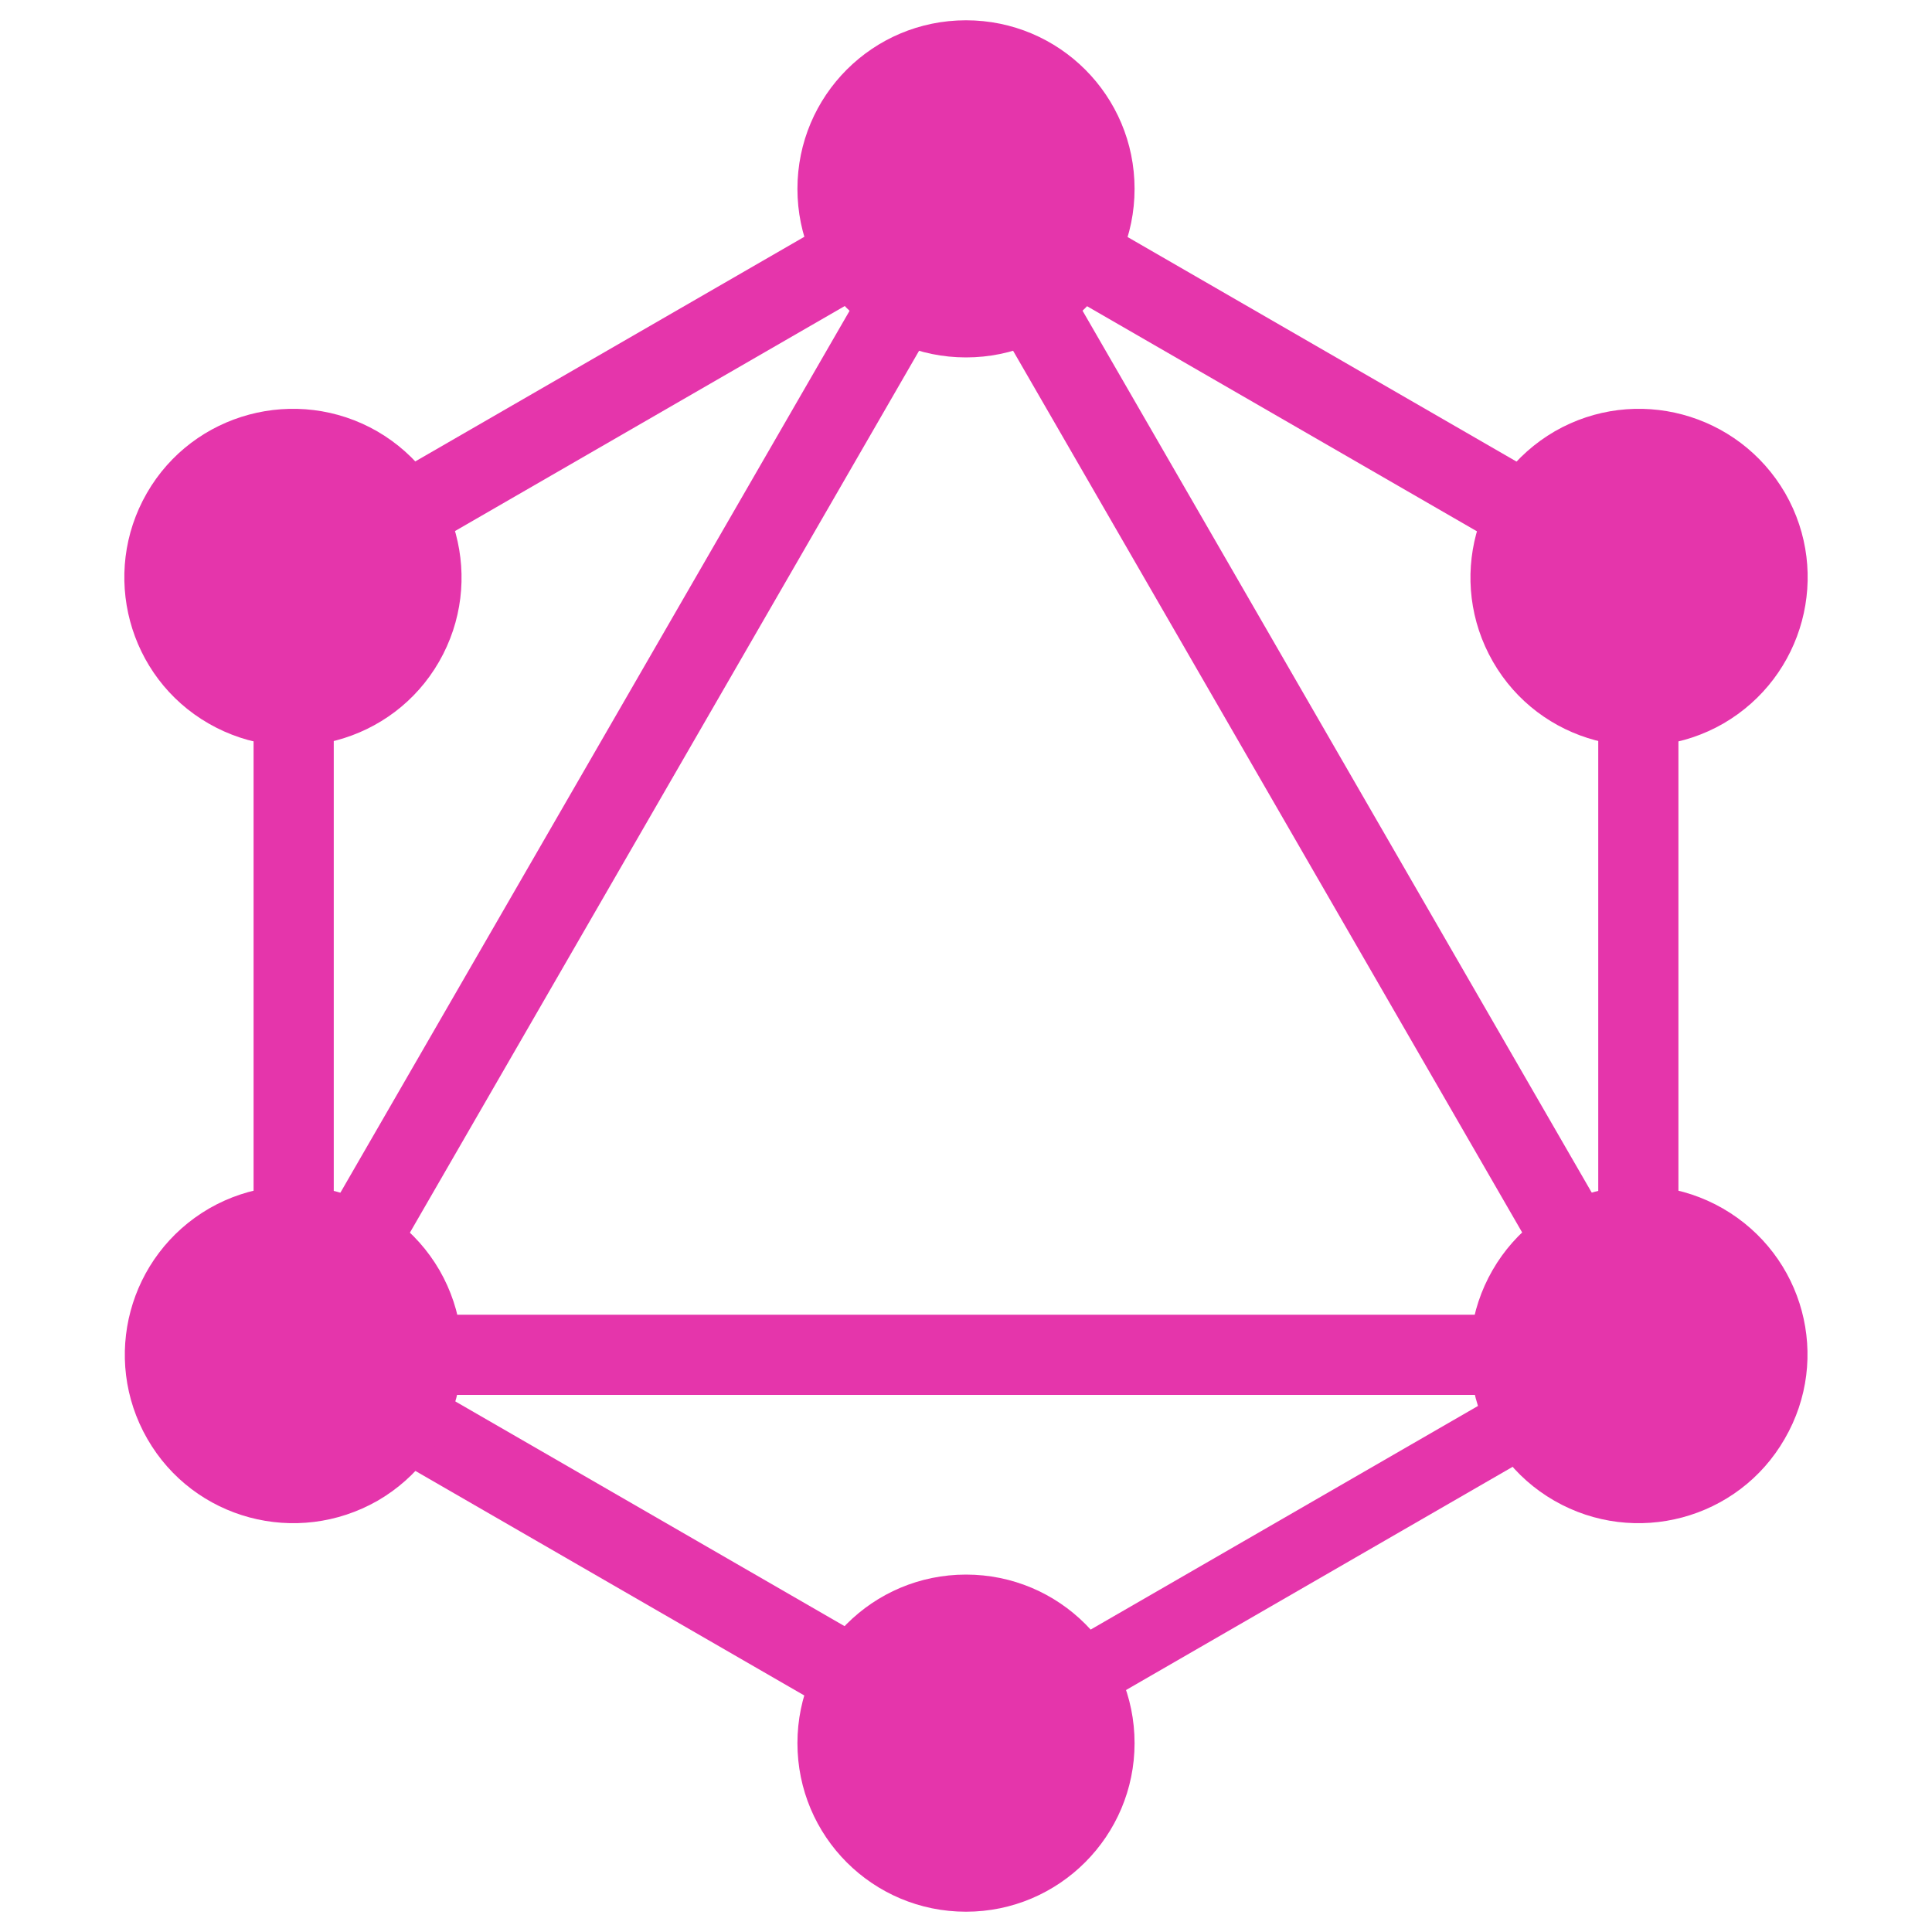
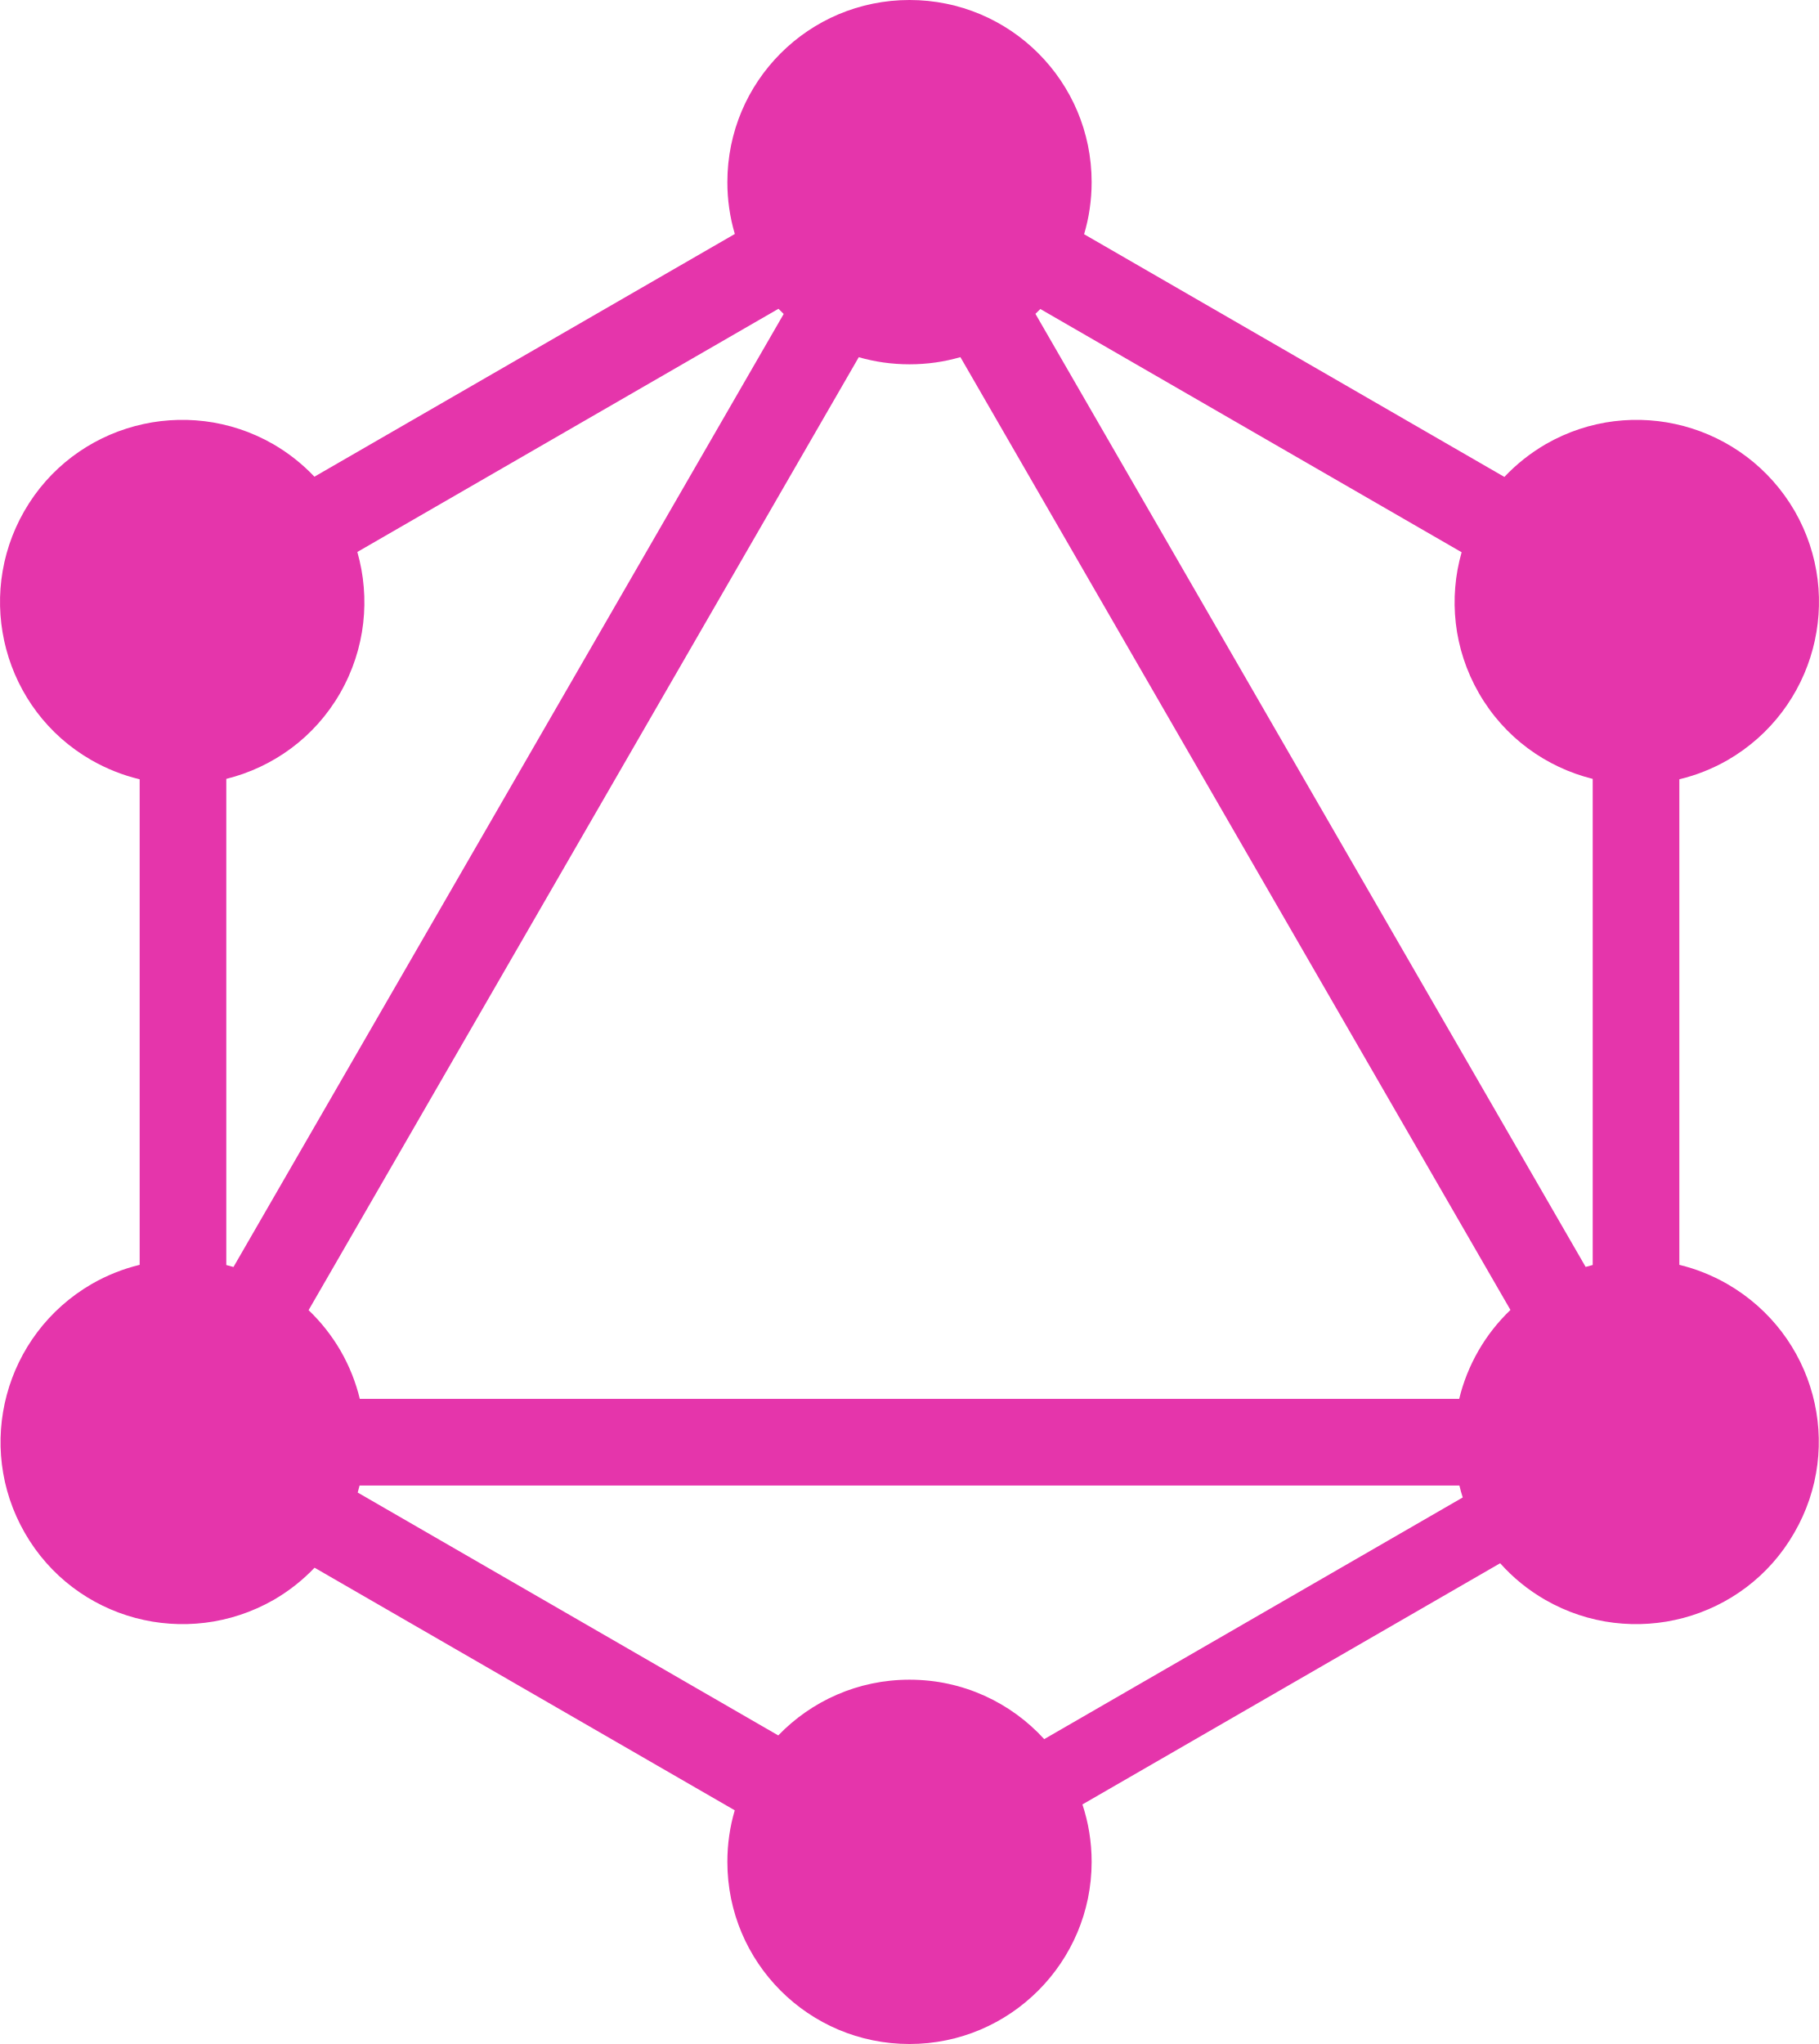
- <svg xmlns="http://www.w3.org/2000/svg" version="1.1" id="GraphQL_Logo" x="0px" y="0px" viewBox="0 0 400 400" enable-background="new 0 0 400 400" xml:space="preserve">
-   <g>
-     <g>
-       <g>
-         <rect x="122" y="-0.4" transform="matrix(-0.866 -0.5 0.5 -0.866 163.3196 363.3136)" fill="#E535AB" width="16.6" height="320.3" />
-       </g>
-     </g>
-     <g>
-       <g>
-         <rect x="39.8" y="272.2" fill="#E535AB" width="320.3" height="16.6" />
-       </g>
-     </g>
-     <g>
-       <g>
-         <rect x="37.9" y="312.2" transform="matrix(-0.866 -0.5 0.5 -0.866 83.0693 663.3409)" fill="#E535AB" width="185" height="16.6" />
-       </g>
-     </g>
-     <g>
-       <g>
-         <rect x="177.1" y="71.1" transform="matrix(-0.866 -0.5 0.5 -0.866 463.3409 283.0693)" fill="#E535AB" width="185" height="16.6" />
-       </g>
-     </g>
-     <g>
-       <g>
-         <rect x="122.1" y="-13" transform="matrix(-0.5 -0.866 0.866 -0.5 126.7903 232.1221)" fill="#E535AB" width="16.6" height="185" />
-       </g>
-     </g>
-     <g>
-       <g>
-         <rect x="109.6" y="151.6" transform="matrix(-0.5 -0.866 0.866 -0.5 266.0828 473.3766)" fill="#E535AB" width="320.3" height="16.6" />
-       </g>
-     </g>
-     <g>
-       <g>
-         <rect x="52.5" y="107.5" fill="#E535AB" width="16.6" height="185" />
-       </g>
-     </g>
-     <g>
-       <g>
-         <rect x="330.9" y="107.5" fill="#E535AB" width="16.6" height="185" />
-       </g>
-     </g>
-     <g>
-       <g>
-         <rect x="262.4" y="240.1" transform="matrix(-0.5 -0.866 0.866 -0.5 126.7953 714.2875)" fill="#E535AB" width="14.5" height="160.9" />
-       </g>
-     </g>
-     <path fill="#E535AB" d="M369.5,297.9c-9.6,16.7-31,22.4-47.7,12.8c-16.7-9.6-22.4-31-12.8-47.7c9.6-16.7,31-22.4,47.7-12.8   C373.5,259.9,379.2,281.2,369.5,297.9" />
-     <path fill="#E535AB" d="M90.9,137c-9.6,16.7-31,22.4-47.7,12.8c-16.7-9.6-22.4-31-12.8-47.7c9.6-16.7,31-22.4,47.7-12.8   C94.8,99,100.5,120.3,90.9,137" />
-     <path fill="#E535AB" d="M30.5,297.9c-9.6-16.7-3.9-38,12.8-47.7c16.7-9.6,38-3.9,47.7,12.8c9.6,16.7,3.9,38-12.8,47.7   C61.4,320.3,40.1,314.6,30.5,297.9" />
-     <path fill="#E535AB" d="M309.1,137c-9.6-16.7-3.9-38,12.8-47.7c16.7-9.6,38-3.9,47.7,12.8c9.6,16.7,3.9,38-12.8,47.7   C340.1,159.4,318.7,153.7,309.1,137" />
-     <path fill="#E535AB" d="M200,395.8c-19.3,0-34.9-15.6-34.9-34.9c0-19.3,15.6-34.9,34.9-34.9c19.3,0,34.9,15.6,34.9,34.9   C234.9,380.1,219.3,395.8,200,395.8" />
-     <path fill="#E535AB" d="M200,74c-19.3,0-34.9-15.6-34.9-34.9c0-19.3,15.6-34.9,34.9-34.9c19.3,0,34.9,15.6,34.9,34.9   C234.9,58.4,219.3,74,200,74" />
-   </g>
+ <svg xmlns="http://www.w3.org/2000/svg" shape-rendering="geometricPrecision" text-rendering="geometricPrecision" image-rendering="optimizeQuality" fill-rule="evenodd" clip-rule="evenodd" viewBox="0 0 456 512.36">
+   <path fill="#E535AB" fill-rule="nonzero" d="M449.77 384.27c-12.56 21.85-40.56 29.31-62.41 16.75-4.35-2.5-8.13-5.62-11.29-9.17l-104.72 60.46c1.5 4.52 2.31 9.36 2.31 14.39 0 25.12-20.41 45.66-45.66 45.66-25.25 0-45.66-20.41-45.66-45.66 0-4.49.64-8.82 1.85-12.92L78.86 392.97c-2.94 3.08-6.35 5.8-10.22 8.05-21.98 12.56-49.85 5.1-62.41-16.75-12.56-21.85-5.1-49.72 16.75-62.41 3.86-2.22 7.91-3.81 12.03-4.81V195.34c-4.17-1-8.26-2.6-12.16-4.84C1 177.94-6.46 149.94 6.1 128.09c12.56-21.85 40.56-29.31 62.41-16.75 3.91 2.27 7.35 5.03 10.31 8.15l105.39-60.84a45.631 45.631 0 0 1-1.87-12.99C182.34 20.41 202.75 0 228 0c25.25 0 45.66 20.41 45.66 45.66 0 4.54-.66 8.92-1.89 13.05l105.36 60.84c2.97-3.15 6.43-5.92 10.36-8.21 21.85-12.56 49.72-5.1 62.41 16.75 12.56 21.85 5.1 49.72-16.75 62.41-3.9 2.24-7.99 3.84-12.16 4.84v121.71c4.12 1 8.17 2.59 12.03 4.81 21.98 12.69 29.44 40.56 16.75 62.41zM56.73 317.1c.61.15 1.2.31 1.8.49L196.46 78.7c-.45-.43-.88-.85-1.31-1.3L89.58 138.36c3.28 11.49 2.09 24.22-4.32 35.39-6.43 11.19-16.91 18.6-28.53 21.49V317.1zm20.63 11.31c3.07 2.93 5.79 6.34 8.03 10.2 2.22 3.86 3.81 7.91 4.81 12.04h275.6c1-4.13 2.59-8.18 4.81-12.04a45.52 45.52 0 0 1 8.04-10.25L240.76 89.52c-4.05 1.18-8.33 1.8-12.76 1.8-4.42 0-8.68-.62-12.72-1.78L77.36 328.41zm320.14-10.84c.59-.17 1.17-.33 1.77-.48V195.24c-11.62-2.89-22.1-10.3-28.53-21.49-6.4-11.14-7.6-23.85-4.33-35.32L260.8 77.46c-.4.41-.81.81-1.23 1.21l137.93 238.9zm-30.81 57.79c-.32-.99-.6-1.99-.84-2.99H90.14c-.14.59-.3 1.18-.47 1.76l105.43 60.88c8.31-8.62 19.97-13.97 32.9-13.97 13.39 0 25.42 5.74 33.77 14.9l104.92-60.58z" />
</svg>
